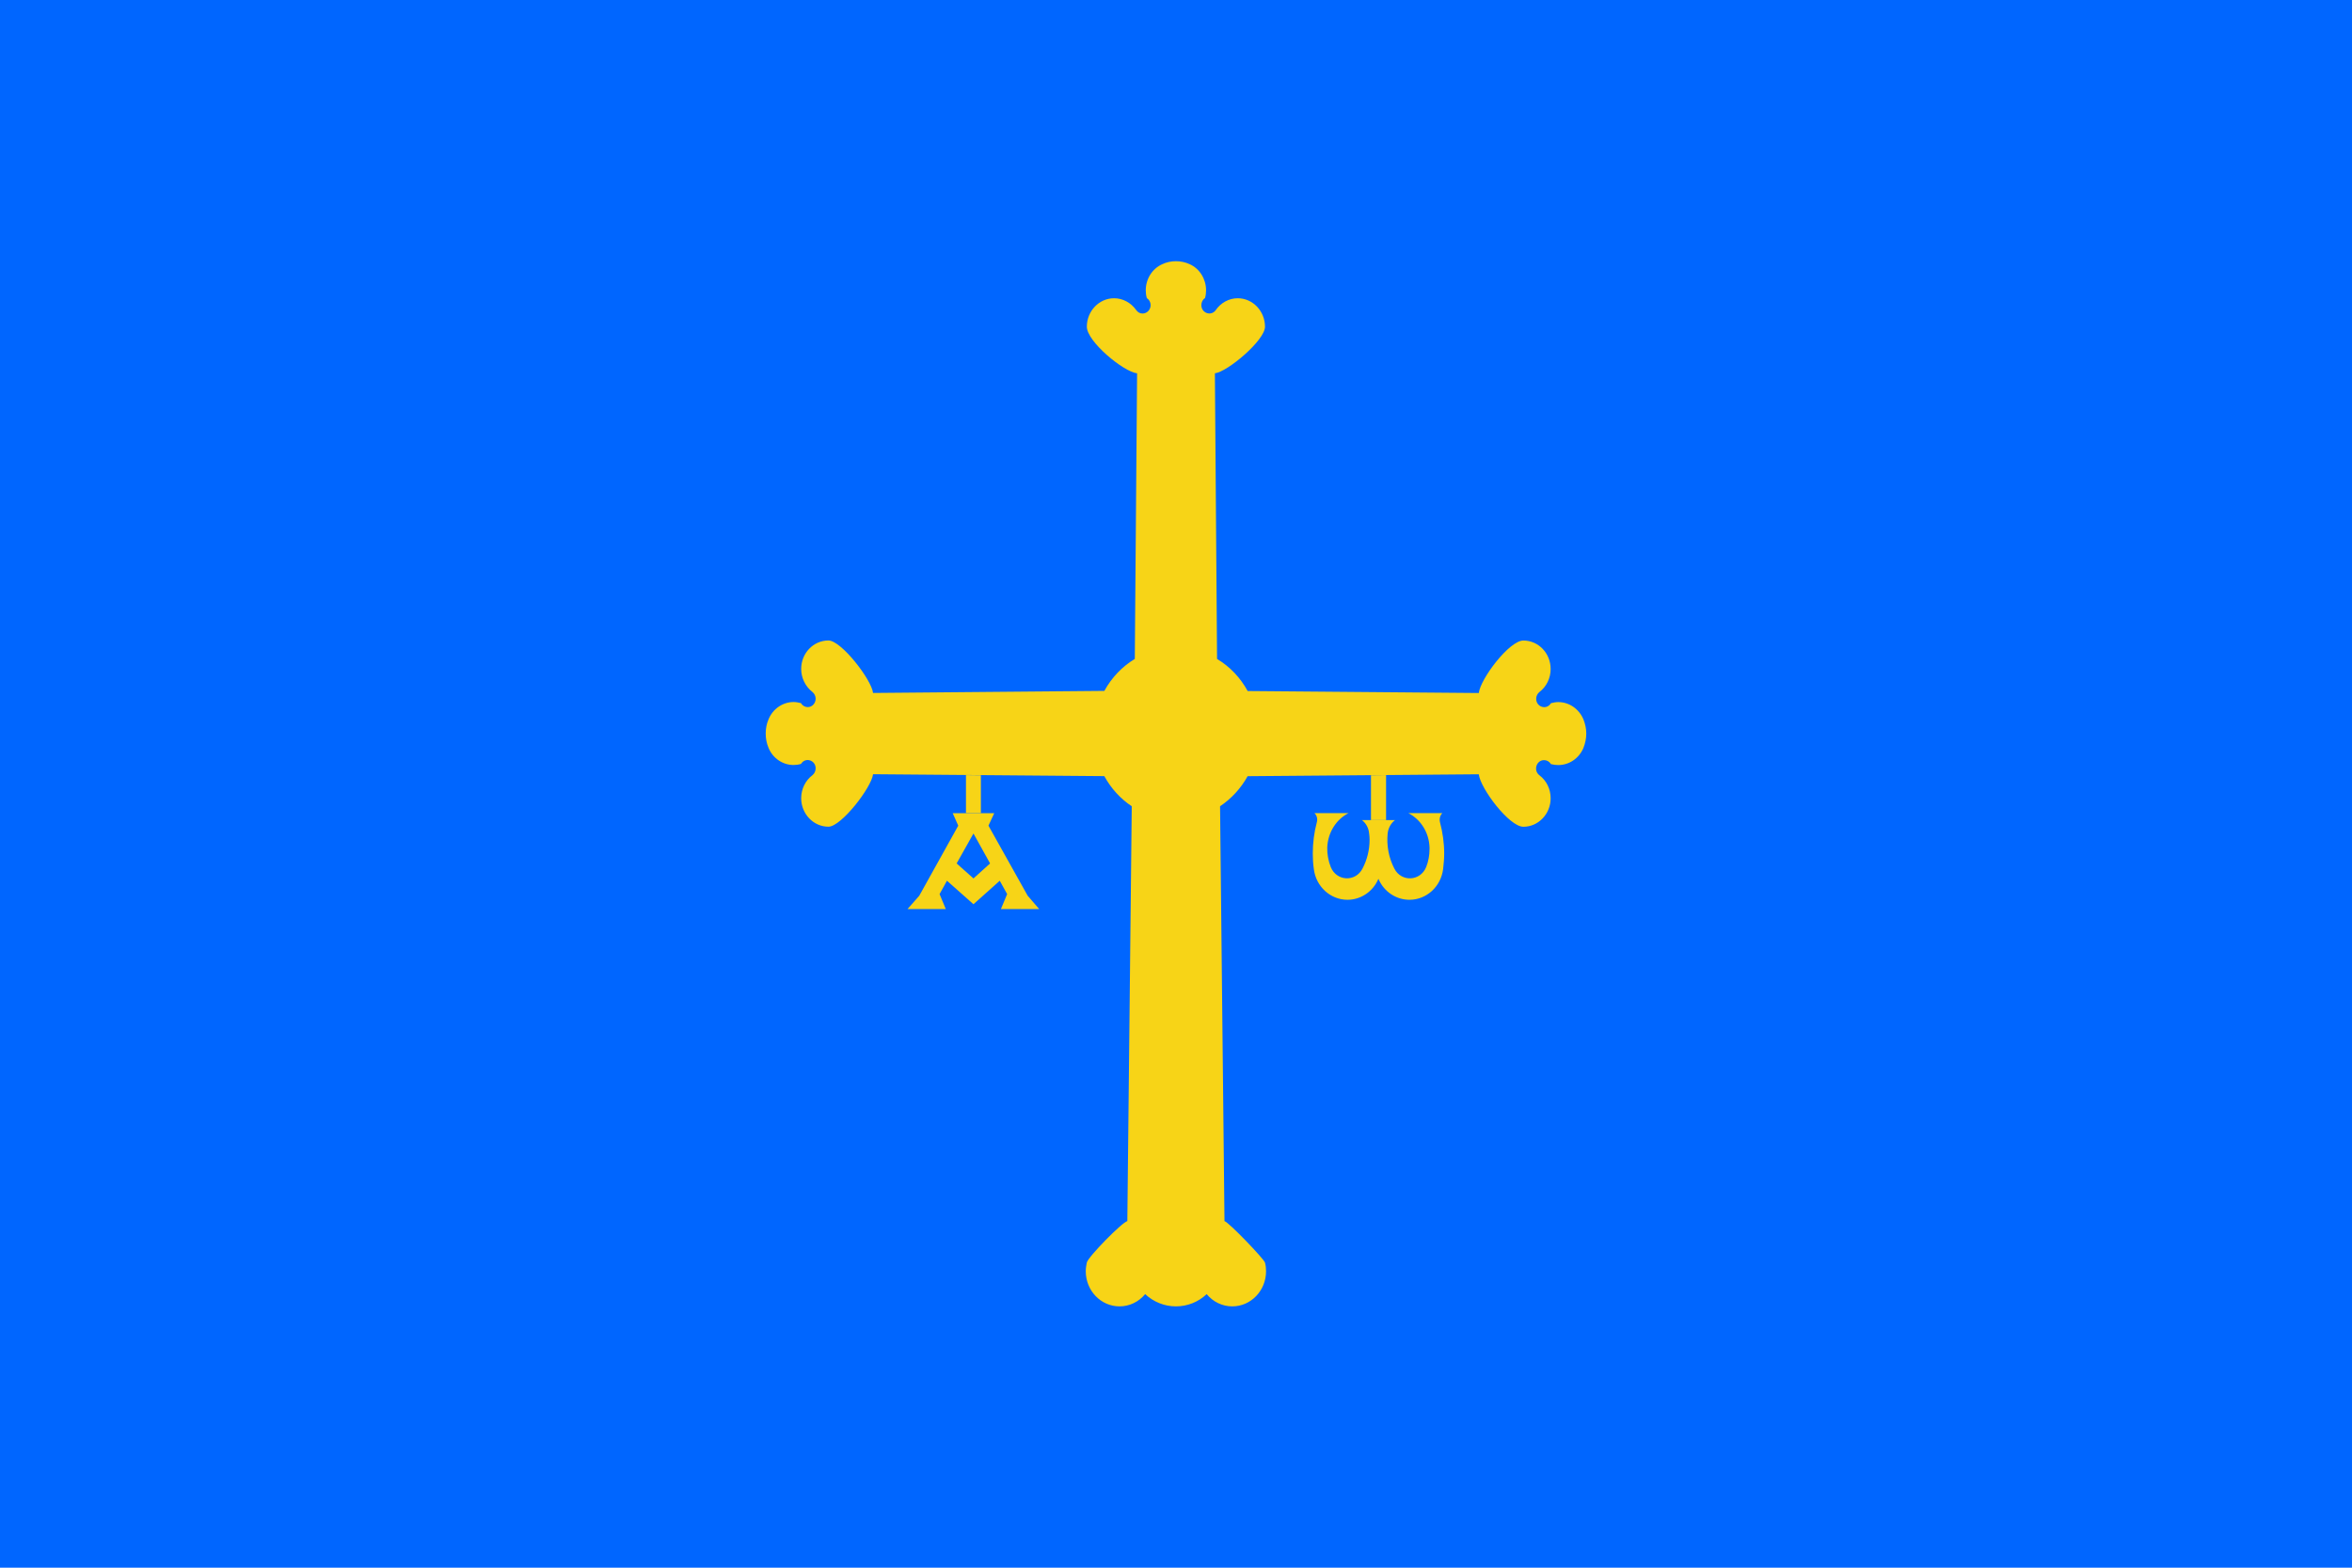
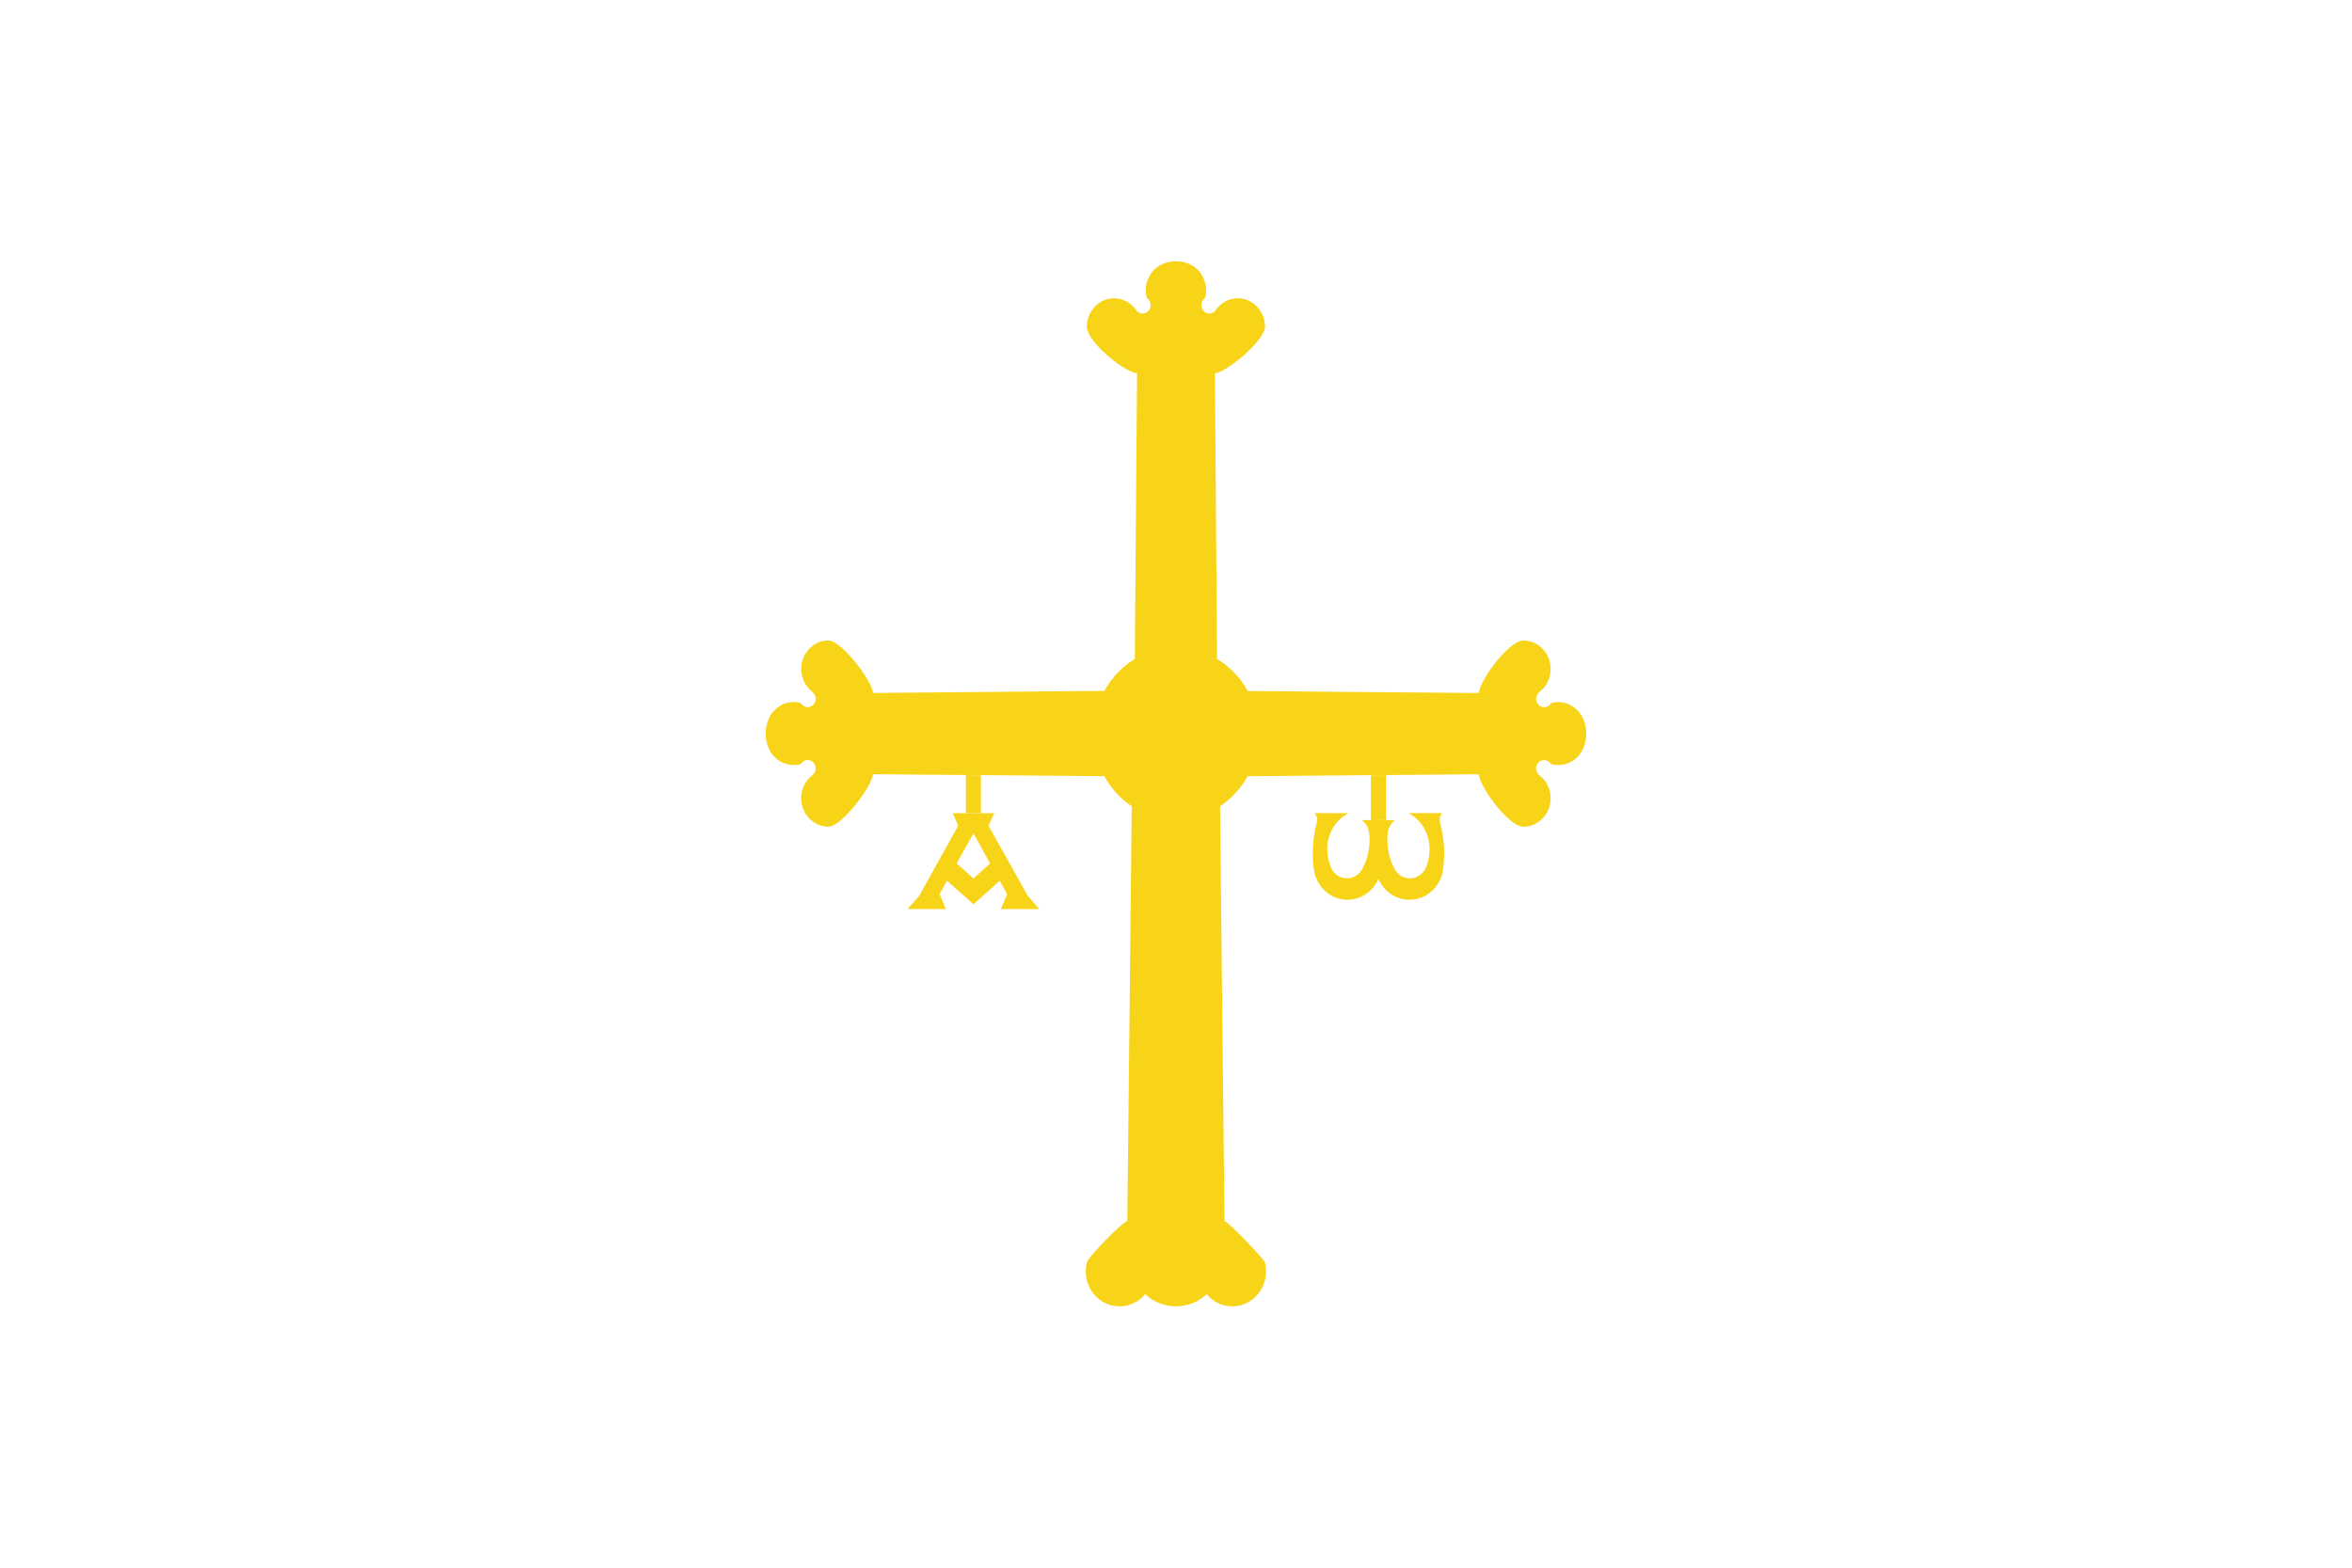
<svg xmlns="http://www.w3.org/2000/svg" width="900" height="600">
-   <rect width="900" height="600" fill="#06f" />
  <g fill="#f7d417" transform="translate(150 0)">
    <path d="m214.56,311.24,2.118,4.763-14.914,26.812-4.501,5.115,14.649,0-2.383-5.733,2.824-5.115,10.148,8.996,10.06-8.996,2.824,5.115-2.383,5.733,14.649,0-4.412-5.115-15.002-26.812,2.206-4.763-15.885,0zm7.942,7.761,6.354,11.465-6.354,5.733-6.442-5.733,6.442-11.465z" />
    <path d="m272.58,297.07c2.564,4.686,6.176,8.642,10.487,11.503l-1.69,158.79c-1.948,0.361-14.939,13.609-15.498,15.825-0.233,1.095-0.408,2.252-0.408,3.347,0,7.426,5.769,13.451,12.936,13.451,3.728,0,7.341-1.704,9.789-4.686,3.263,3.043,7.457,4.686,11.769,4.686,4.371,0,8.565-1.643,11.77-4.686,2.447,2.982,6.06,4.686,9.789,4.686,7.166,0,12.935-6.025,12.935-13.451,0-1.095-0.115-2.252-0.407-3.286-0.323-1.369-13.982-15.605-15.499-15.886l-1.69-158.79c4.371-2.921,7.983-6.878,10.546-11.503l88.448-0.731c0.641,5.447,11.638,20.086,17.072,20.086,5.768,0,10.429-4.93,10.429-10.895,0-3.53-1.573-6.756-4.311-8.825-2.389-1.826-1.166-5.783,1.806-5.783,1.049,0,2.039,0.548,2.622,1.522,0.932,0.243,1.865,0.365,2.798,0.365,4.194,0,7.924-2.556,9.614-6.512,0.698-1.765,1.107-3.652,1.107-5.539s-0.408-3.713-1.107-5.478c-1.69-3.956-5.419-6.573-9.614-6.573-0.932,0-1.865,0.183-2.798,0.426-1.631,2.739-5.651,1.522-5.651-1.704,0-0.974,0.466-1.948,1.224-2.557,2.739-2.069,4.311-5.356,4.311-8.825,0-6.025-4.662-10.895-10.429-10.895-5.426,0-16.433,14.655-17.072,20.086l-88.437-0.762c-2.786-5.115-6.813-9.36-11.71-12.276l-0.827-109.32c4.945-0.635,19.17-12.67,19.17-17.833,0-5.965-4.662-10.895-10.43-10.895-3.321,0-6.467,1.705-8.39,4.504-1.748,2.496-5.535,1.218-5.535-1.886,0-1.096,0.524-2.131,1.399-2.678,0.291-0.974,0.407-2.009,0.407-2.983,0-4.321-2.447-8.277-6.235-9.982-1.689-0.791-3.496-1.156-5.302-1.156-1.806,0-3.612,0.365-5.244,1.156-3.845,1.705-6.293,5.661-6.293,9.982,0,1.035,0.118,2.009,0.408,2.983,0.875,0.547,1.457,1.582,1.457,2.678,0,1.765-1.399,3.225-3.088,3.225-0.991,0-1.865-0.486-2.447-1.339-1.981-2.799-5.127-4.504-8.449-4.504-5.769,0-10.429,4.93-10.429,10.895,0,5.663,14.029,17.249,19.228,17.833l-0.873,109.31c-4.836,2.921-8.856,7.121-11.653,12.233l-88.507,0.792c-0.603-5.126-12.17-20.086-17.072-20.086-5.769,0-10.429,4.87-10.429,10.895,0,3.469,1.631,6.756,4.311,8.825,0.757,0.609,1.224,1.583,1.224,2.557,0,1.765-1.341,3.226-3.03,3.226-1.05,0-2.039-0.548-2.564-1.522-0.932-0.243-1.922-0.426-2.855-0.426-4.136,0-7.924,2.617-9.556,6.573-0.757,1.704-1.107,3.591-1.107,5.478,0,1.948,0.349,3.774,1.107,5.539,1.632,3.956,5.419,6.512,9.556,6.512,0.933,0,1.923-0.122,2.855-0.426,1.632-2.678,5.594-1.461,5.594,1.704,0,1.035-0.466,2.009-1.224,2.618-2.68,2.008-4.311,5.295-4.311,8.825,0,5.965,4.661,10.895,10.429,10.895,4.88,0,16.472-14.987,17.072-20.086l88.507,0.731-0,0z" />
    <path d="m219.63,296.66,5.706,0.065,0,14.475-5.706,0,0,0z" />
    <path d="m371.16,313.88c1.573,1.218,2.564,3.043,2.739,5.113,0.115,0.791,0.174,1.582,0.174,2.434,0,3.835-0.932,7.608-2.681,10.956-2.68,5.295-9.964,4.93-12.177-0.548-0.932-2.373-1.399-4.93-1.341-7.486,0.233-5.6,3.322-10.712,8.158-13.147h-13.052c0.699,0.67,1.049,1.522,1.049,2.496,0,0.304,0,0.608-0.115,0.913-1.05,3.895-1.574,7.973-1.574,12.051,0,2.008,0.118,3.956,0.408,5.964,0.816,6.696,6.351,11.747,12.877,11.747,5.128,0,9.789-3.165,11.828-8.034,2.097,4.93,6.759,8.034,11.886,8.034,6.526,0,12.061-5.051,12.878-11.807,0.232-2.009,0.407-3.957,0.407-5.904,0-4.078-0.582-8.095-1.631-12.051-0.291-1.218,0.059-2.557,0.932-3.409h-13.007c4.836,2.496,7.924,7.547,8.099,13.147v0.609c0,2.312-0.408,4.686-1.282,6.877-2.214,5.478-9.498,5.843-12.178,0.609-2.155-4.139-3.03-8.825-2.563-13.512,0.233-2.009,1.224-3.834,2.797-5.052h-12.644v0z" />
    <path d="m374.61,296.72,5.772-0.065,0,17.217-5.772,0,0,0z" />
  </g>
</svg>
